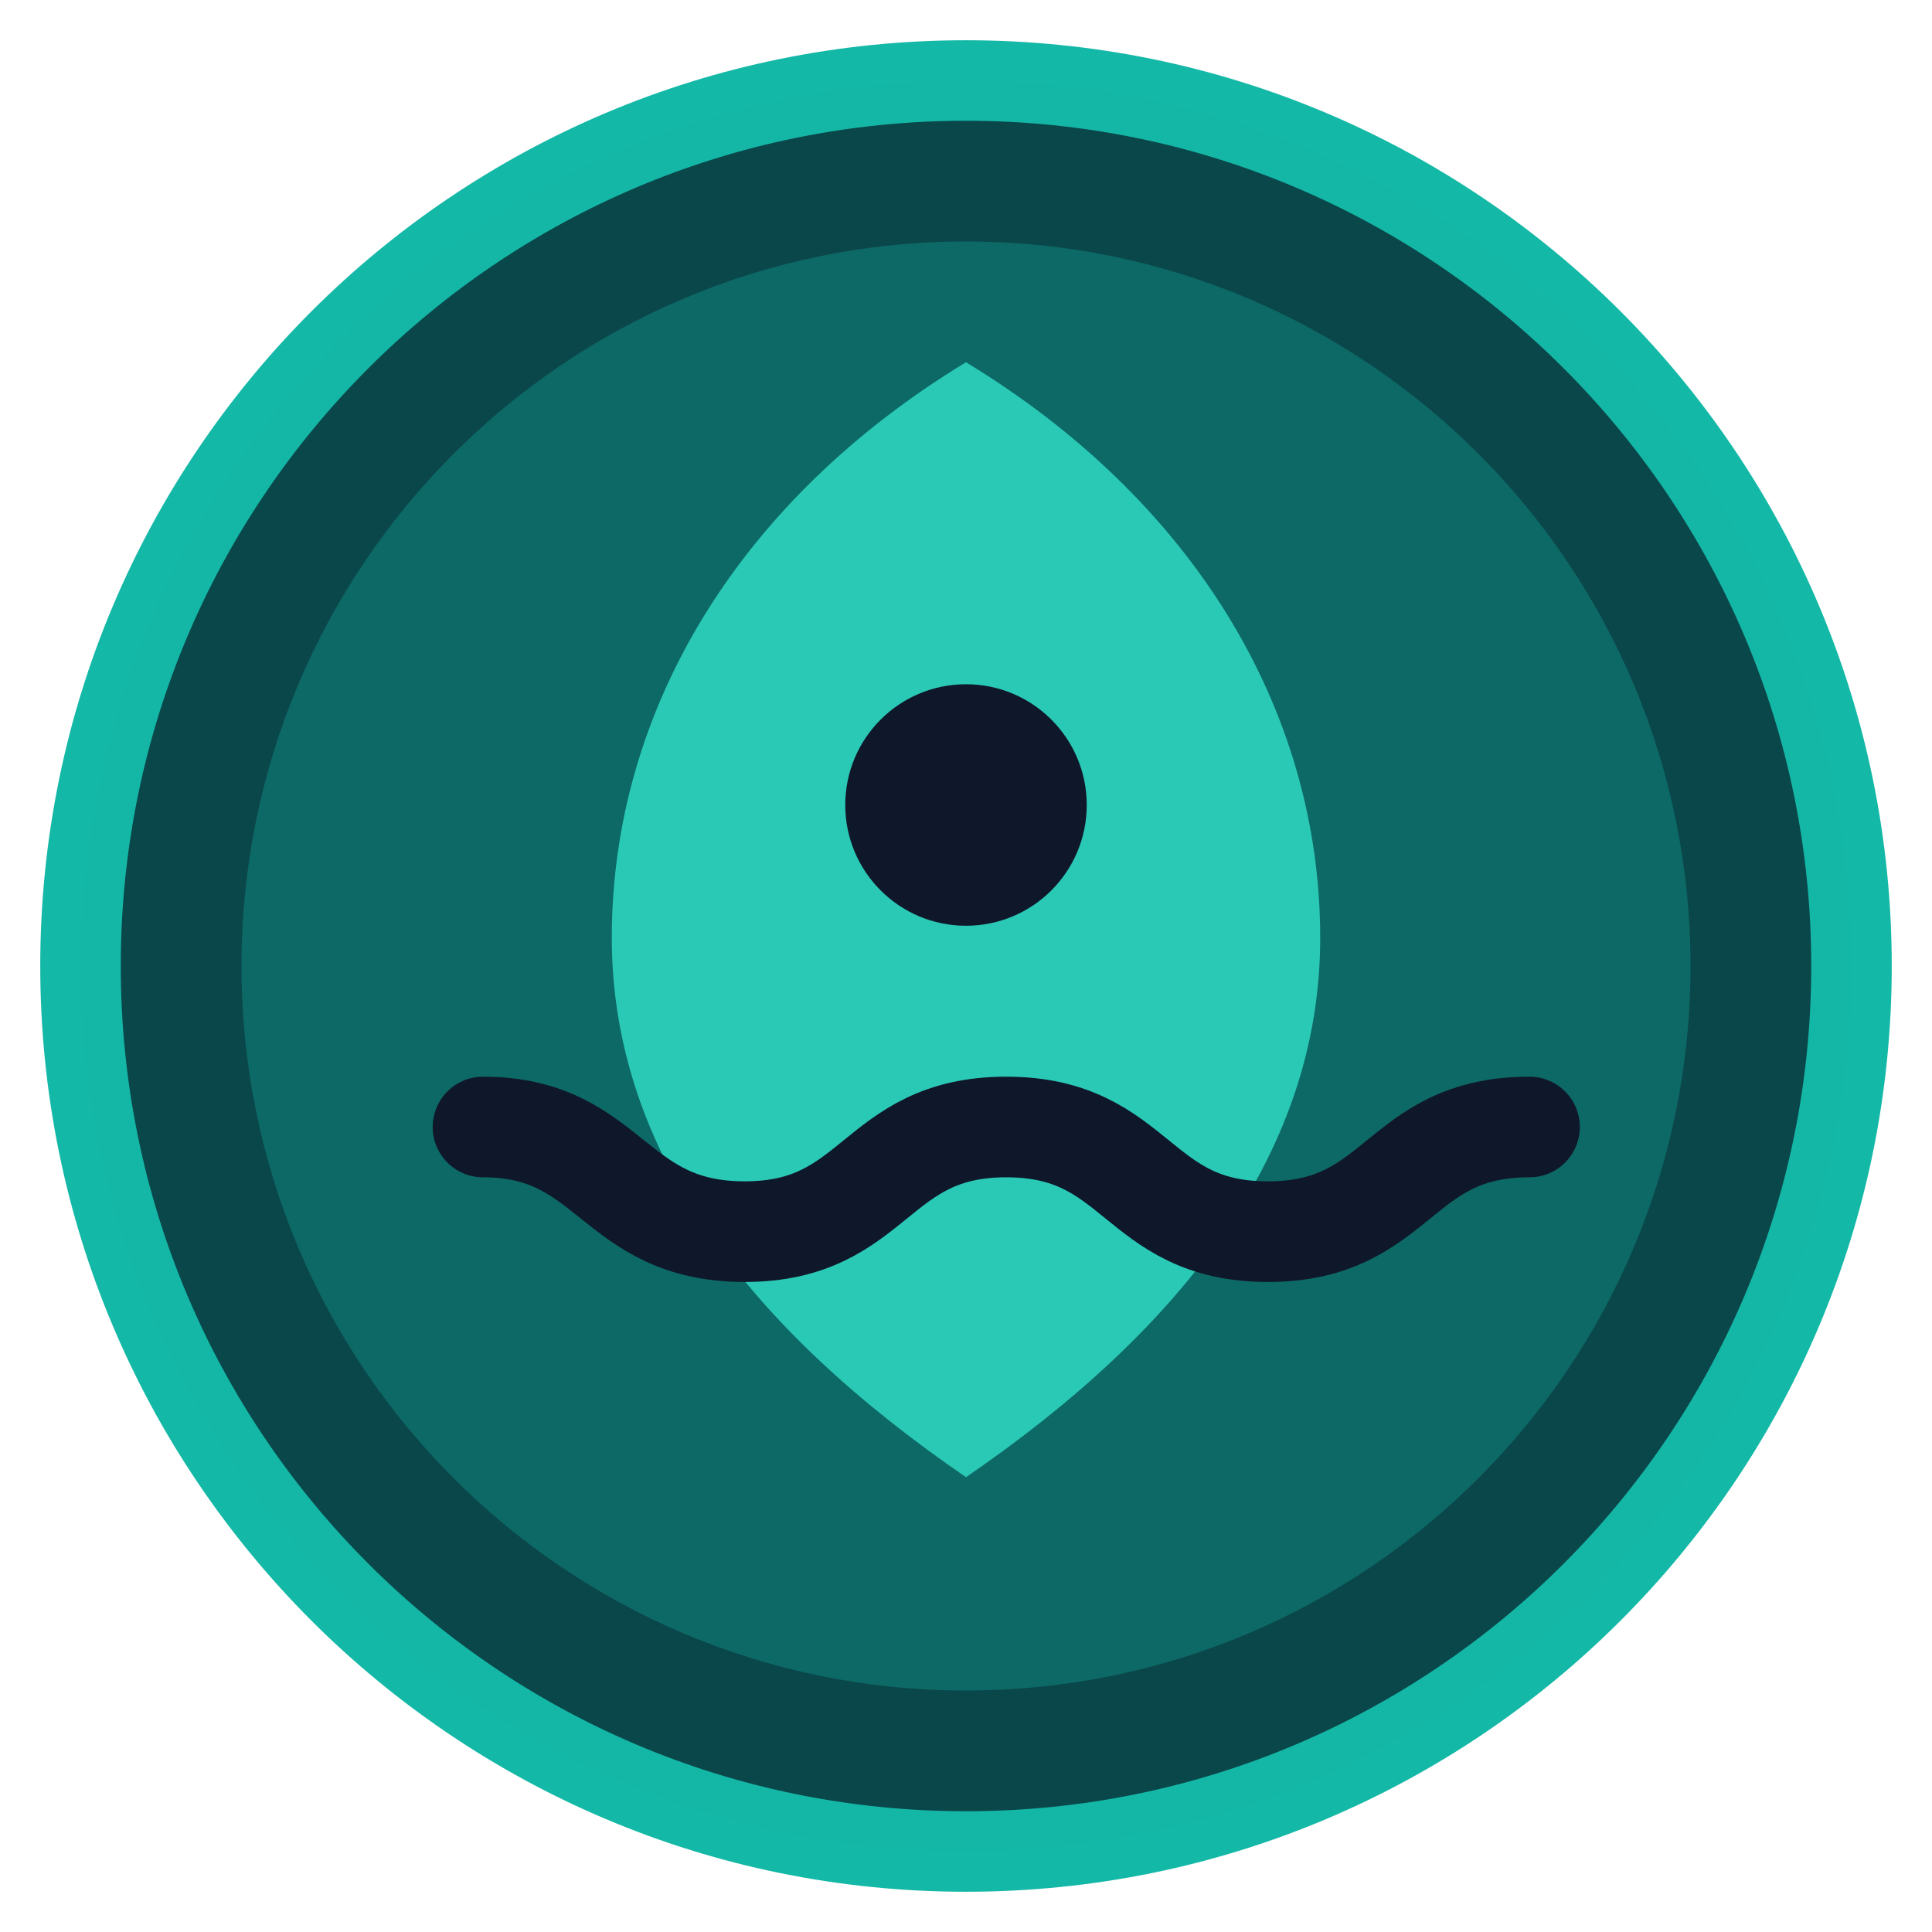
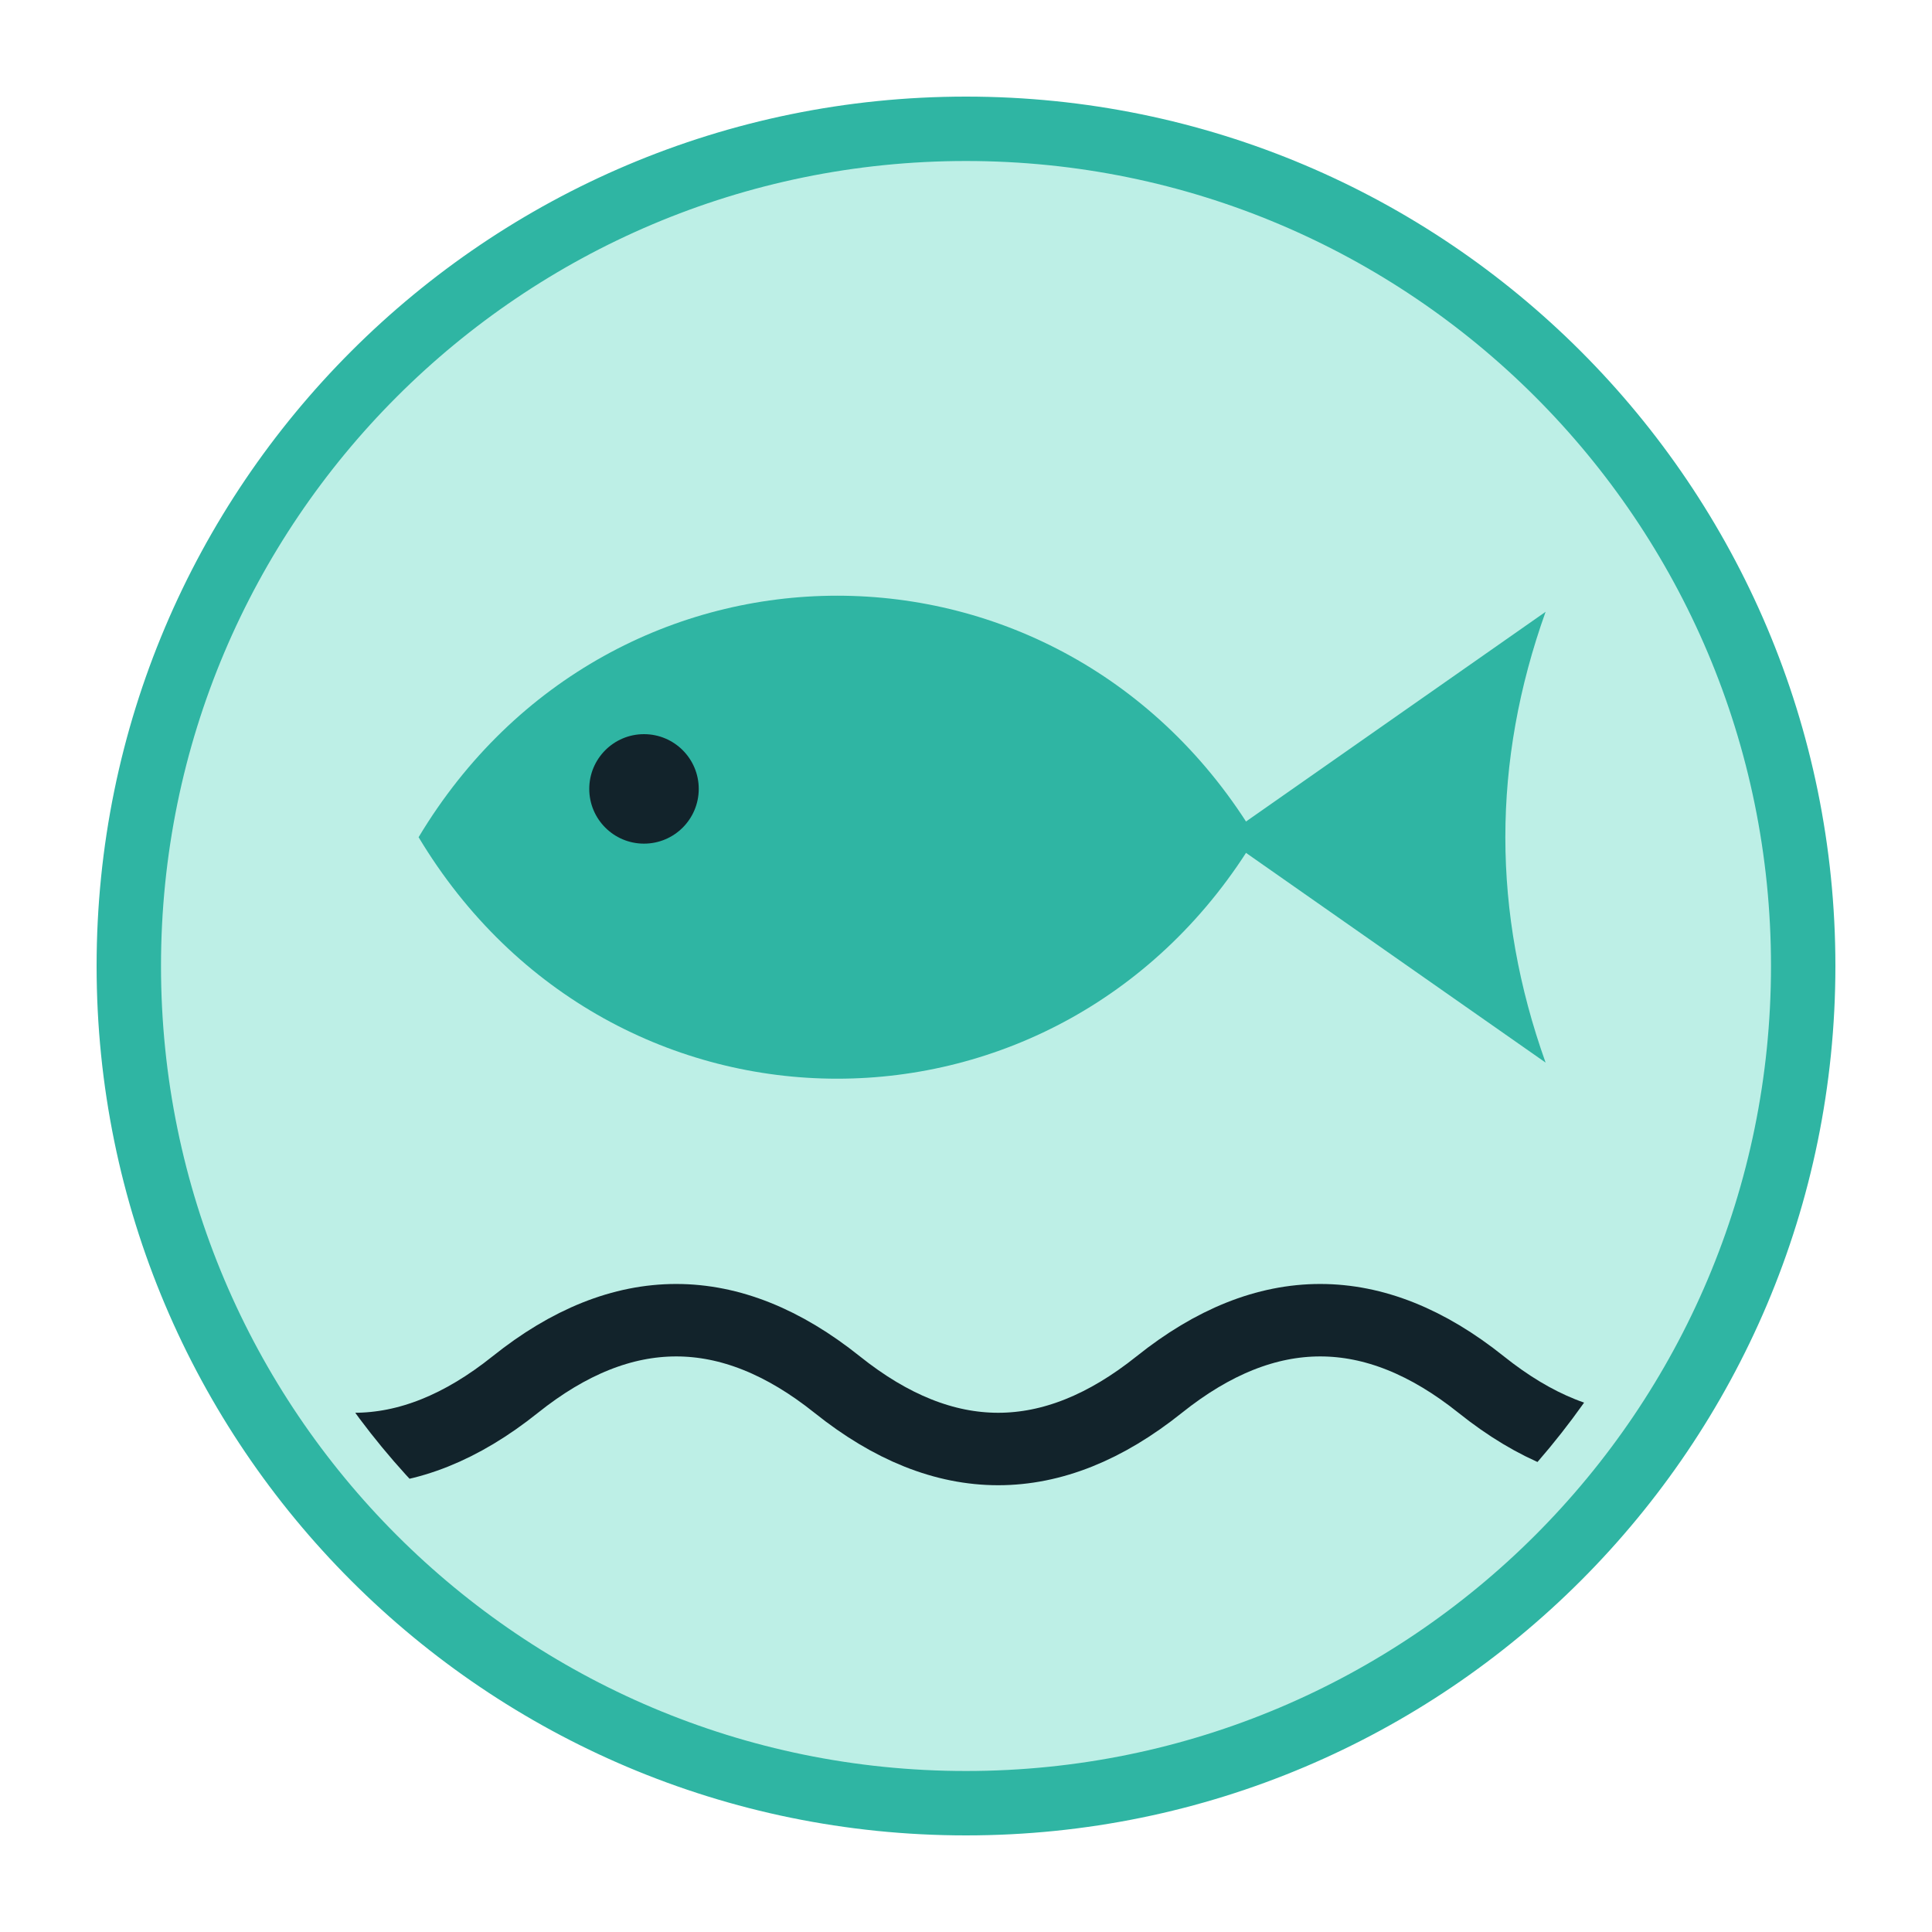
- <svg xmlns="http://www.w3.org/2000/svg" viewBox="0 0 48 48" width="48" height="48" fill="none">
-   <circle cx="24" cy="24" r="22" fill="#082c35" stroke="#14b8a6" stroke-width="2" />
-   <circle cx="24" cy="24" r="22" fill="#14b8a6" fill-opacity="0.2" />
-   <circle cx="24" cy="24" r="18" fill="#14b8a6" fill-opacity="0.3" />
-   <path d="M24 9c5.6 3.4 8.8 8.6 8.8 14.3 0 5.3-3.4 9.7-8.8 13.4-5.4-3.7-8.8-8.1-8.8-13.4C15.2 17.6 18.4 12.4 24 9Z" fill="#2dd4bf" opacity="0.9" />
-   <circle cx="24" cy="20" r="3" fill="#0f172a" />
-   <path d="M12 28c3.2 0 3.2 2.6 6.5 2.6S21.7 28 25 28s3.2 2.6 6.5 2.6S34.7 28 38 28" stroke="#0f172a" stroke-width="2.5" stroke-linecap="round" fill="none" />
+ <svg xmlns="http://www.w3.org/2000/svg" viewBox="0 0 120 120" width="512" height="512">
+   <defs>
+     <clipPath id="matsya-clip">
+       <circle cx="60" cy="60" r="47" />
+     </clipPath>
+   </defs>
+   <circle cx="60" cy="60" r="52" fill="#BDEFE6" stroke="#2FB5A3" stroke-width="4" />
+   <path d="M26 52C38 32 66 32 78 52C66 72 38 72 26 52Z" fill="#2FB5A3" />
+   <path d="M76 52L96 38Q91 52 96 66Z" fill="#2FB5A3" />
+   <circle cx="40" cy="49" r="3.4" fill="#12232B" />
+   <g clip-path="url(#matsya-clip)">
+     <path d="M-8 86q10-8 20 0t20 0t20 0t20 0t20 0t20 0t20 0t20 0t20 0t20 0" fill="none" stroke="#12232B" stroke-width="4.5" stroke-linecap="round" />
+   </g>
</svg>
